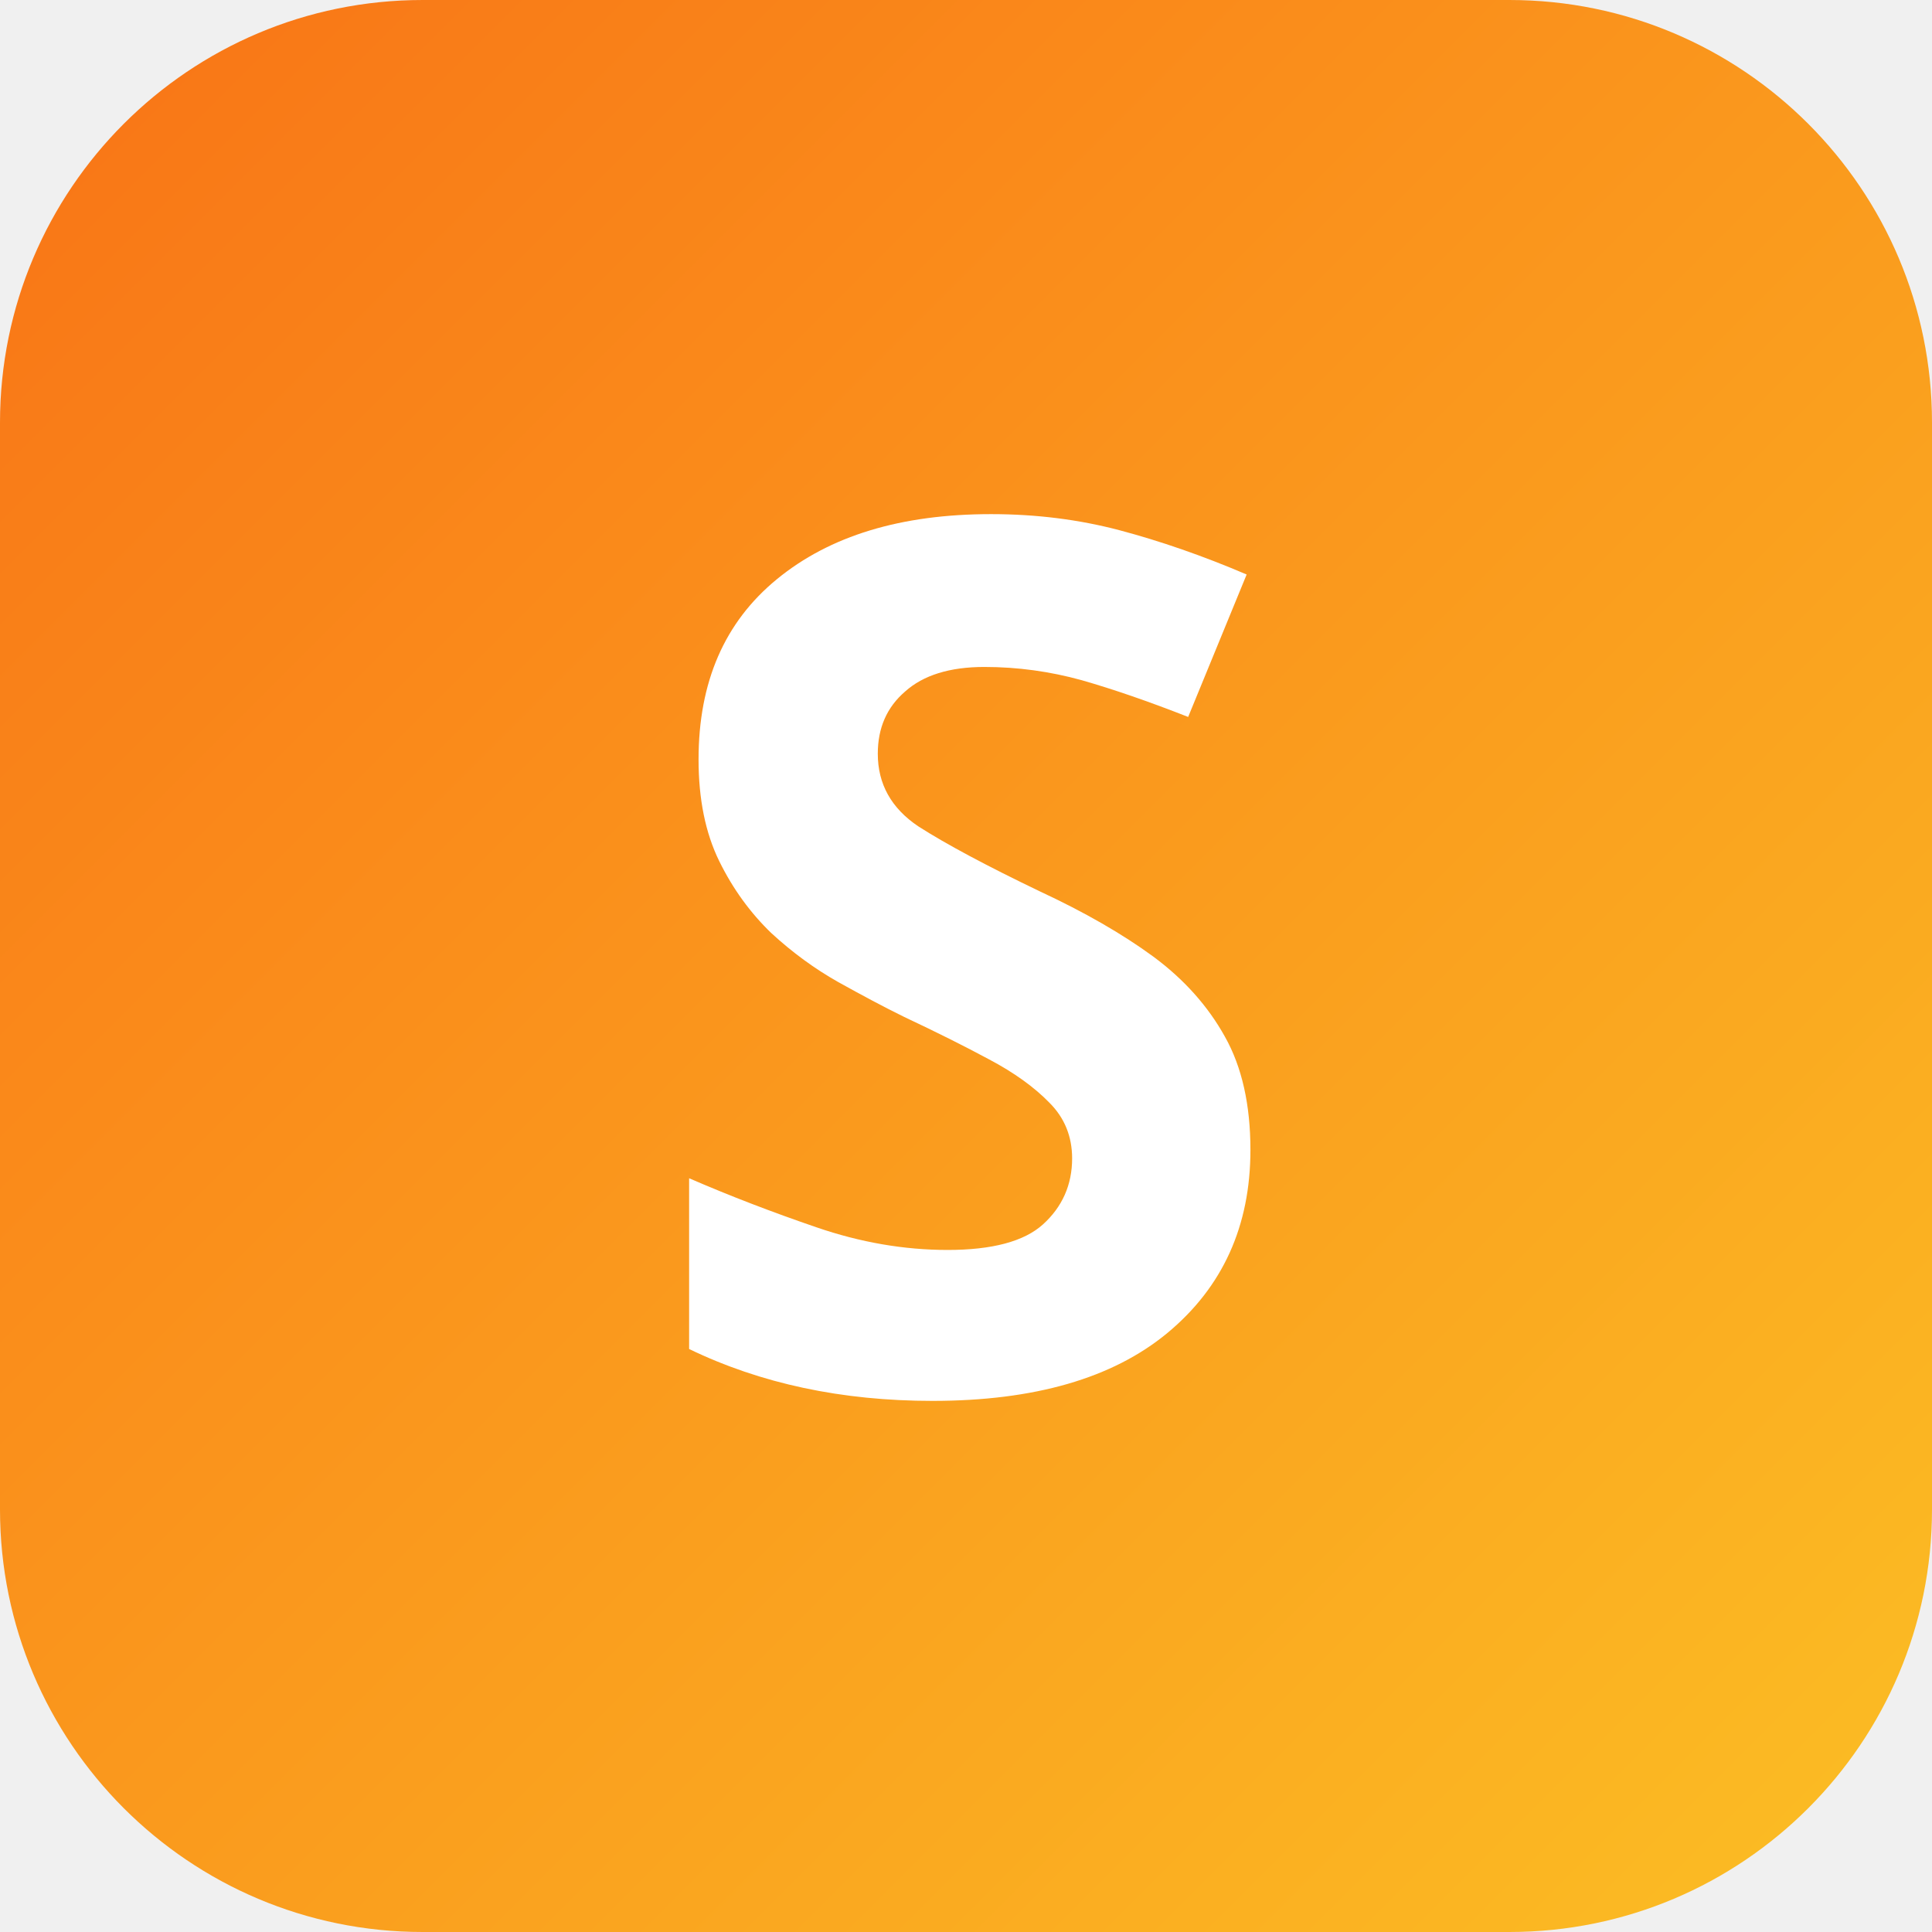
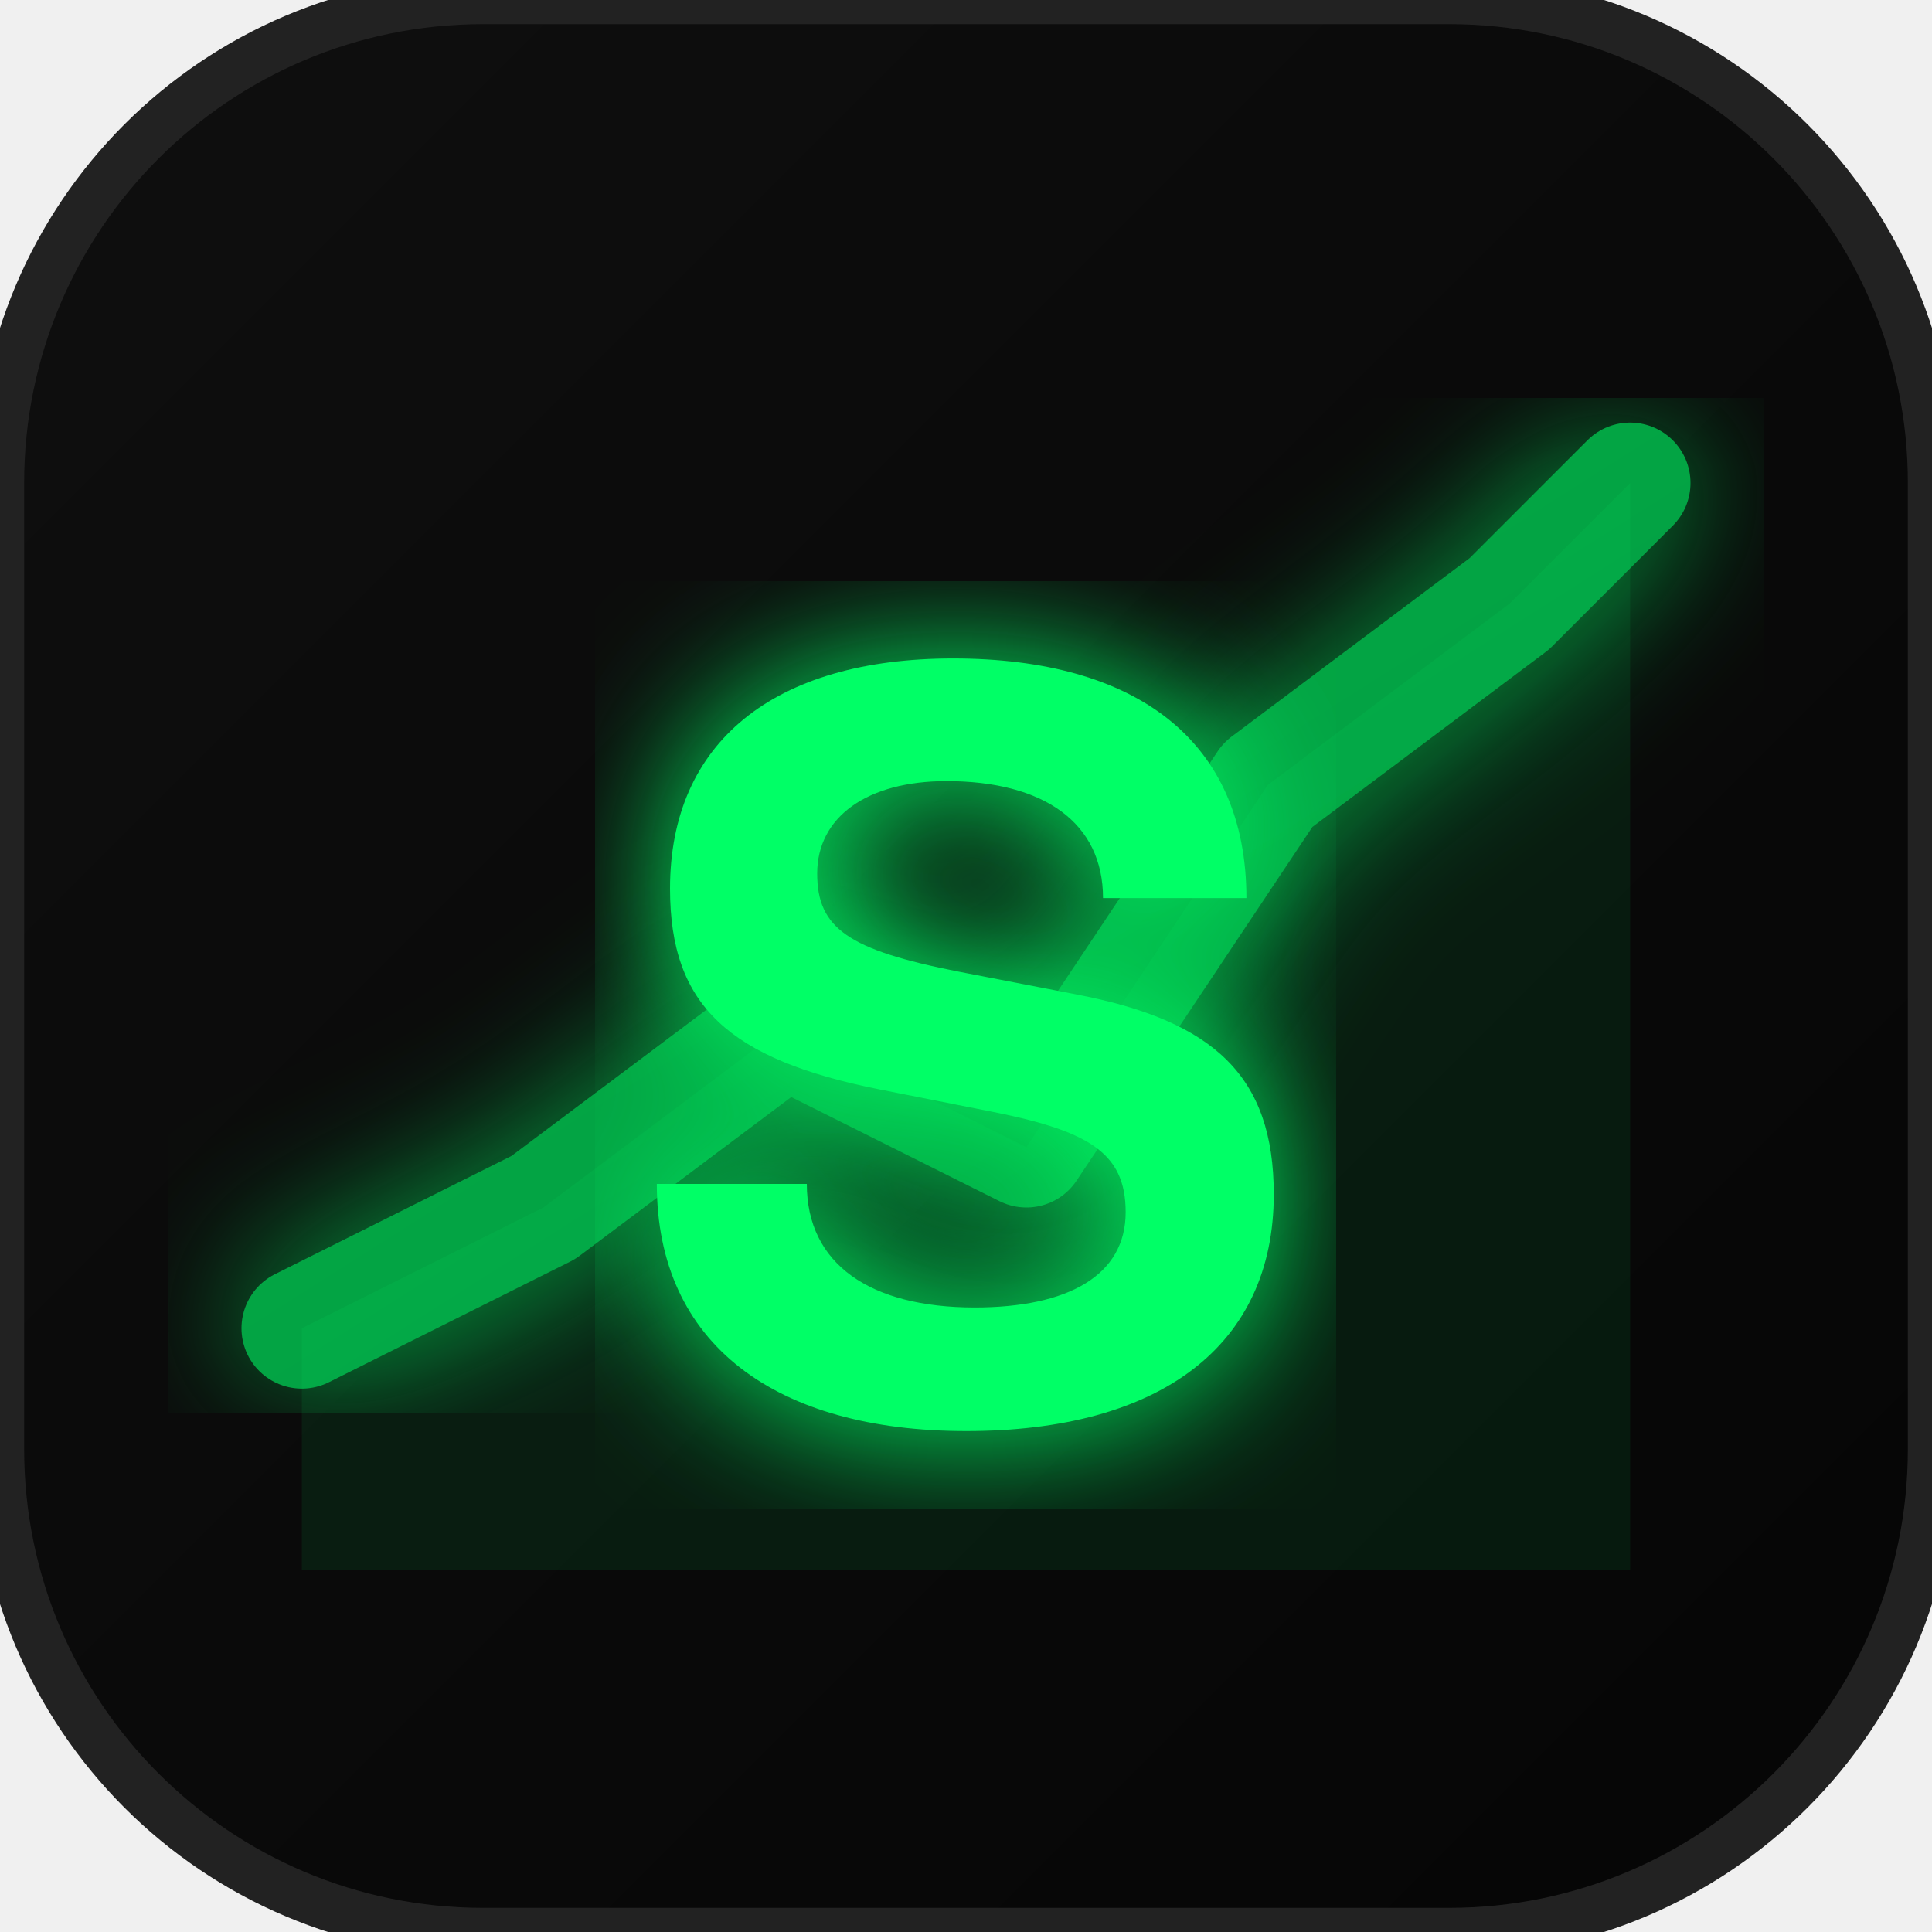
<svg xmlns="http://www.w3.org/2000/svg" viewBox="0 0 32 32">
  <defs>
-     <linearGradient id="g" x1="0%" y1="0%" x2="100%" y2="100%">
-       <stop offset="0%" stop-color="#f97316" />
-       <stop offset="100%" stop-color="#fbbf24" />
+     <linearGradient id="bg" x1="0%" y1="0%" x2="100%" y2="100%">
+       <stop offset="0%" stop-color="#0f0f0f" />
+       <stop offset="100%" stop-color="#050505" />
    </linearGradient>
+     <linearGradient id="accent" x1="0%" y1="0%" x2="100%" y2="100%">
+       <stop offset="0%" stop-color="#00ff66" />
+       <stop offset="100%" stop-color="#00cc52" />
+     </linearGradient>
+     <filter id="glow">
+       <feGaussianBlur stdDeviation="1.2" result="blur" />
+       <feMerge>
+         <feMergeNode in="blur" />
+         <feMergeNode in="SourceGraphic" />
+       </feMerge>
+     </filter>
  </defs>
-   <rect width="32" height="32" rx="7" fill="url(#g)" />
-   <text x="16" y="23" font-family="Arial Black, sans-serif" font-size="20" font-weight="900" text-anchor="middle" fill="white">S</text>
+   <rect width="32" height="32" rx="8" fill="url(#bg)" />
+   <rect width="32" height="32" rx="8" fill="none" stroke="#222222" stroke-width="0.8" />
+   <path d="M5,22 L9,20 L13,17 L17,19 L21,13 L25,10 L27,8" fill="none" stroke="url(#accent)" stroke-width="2" stroke-linecap="round" stroke-linejoin="round" filter="url(#glow)" opacity="0.7" />
+   <path d="M5,22 L9,20 L13,17 L17,19 L21,13 L25,10 L27,8 L27,26 L5,26 Z" fill="#00ff66" opacity="0.08" />
+   <text x="16" y="23.5" font-family="'Arial Black', 'Helvetica Neue', sans-serif" font-size="17" font-weight="900" text-anchor="middle" fill="#00ff66" filter="url(#glow)">S</text>
</svg>
